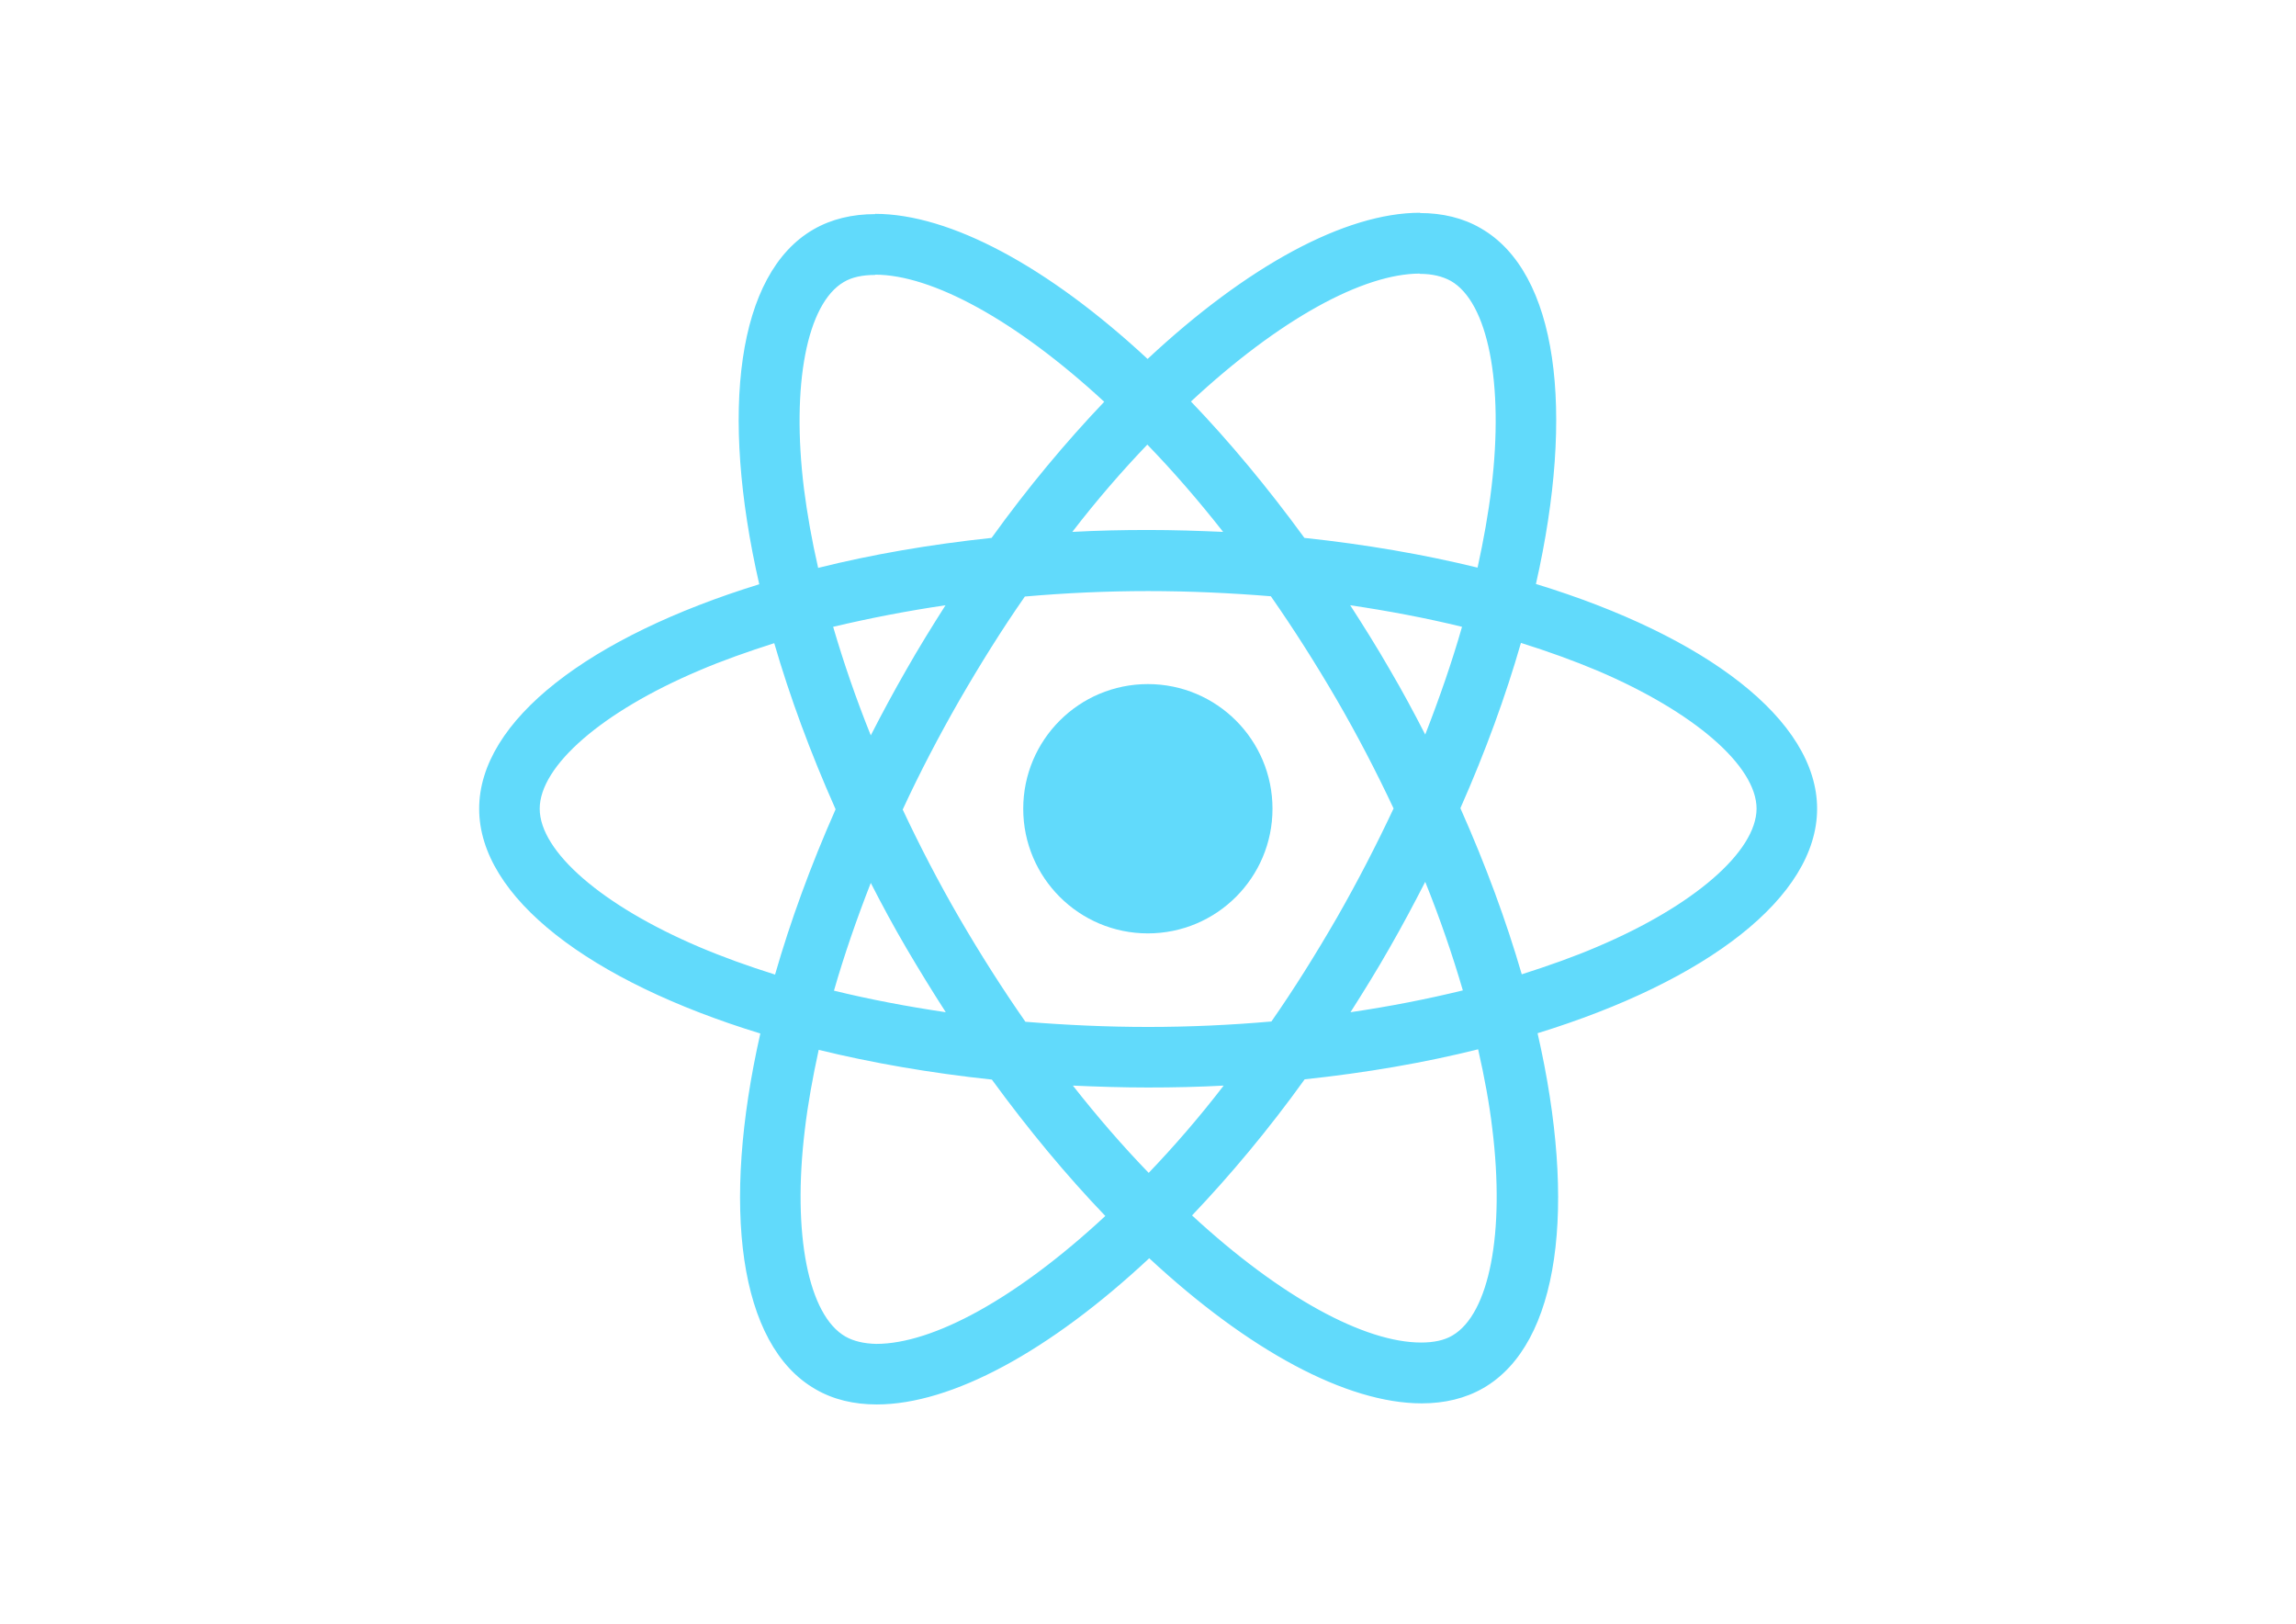
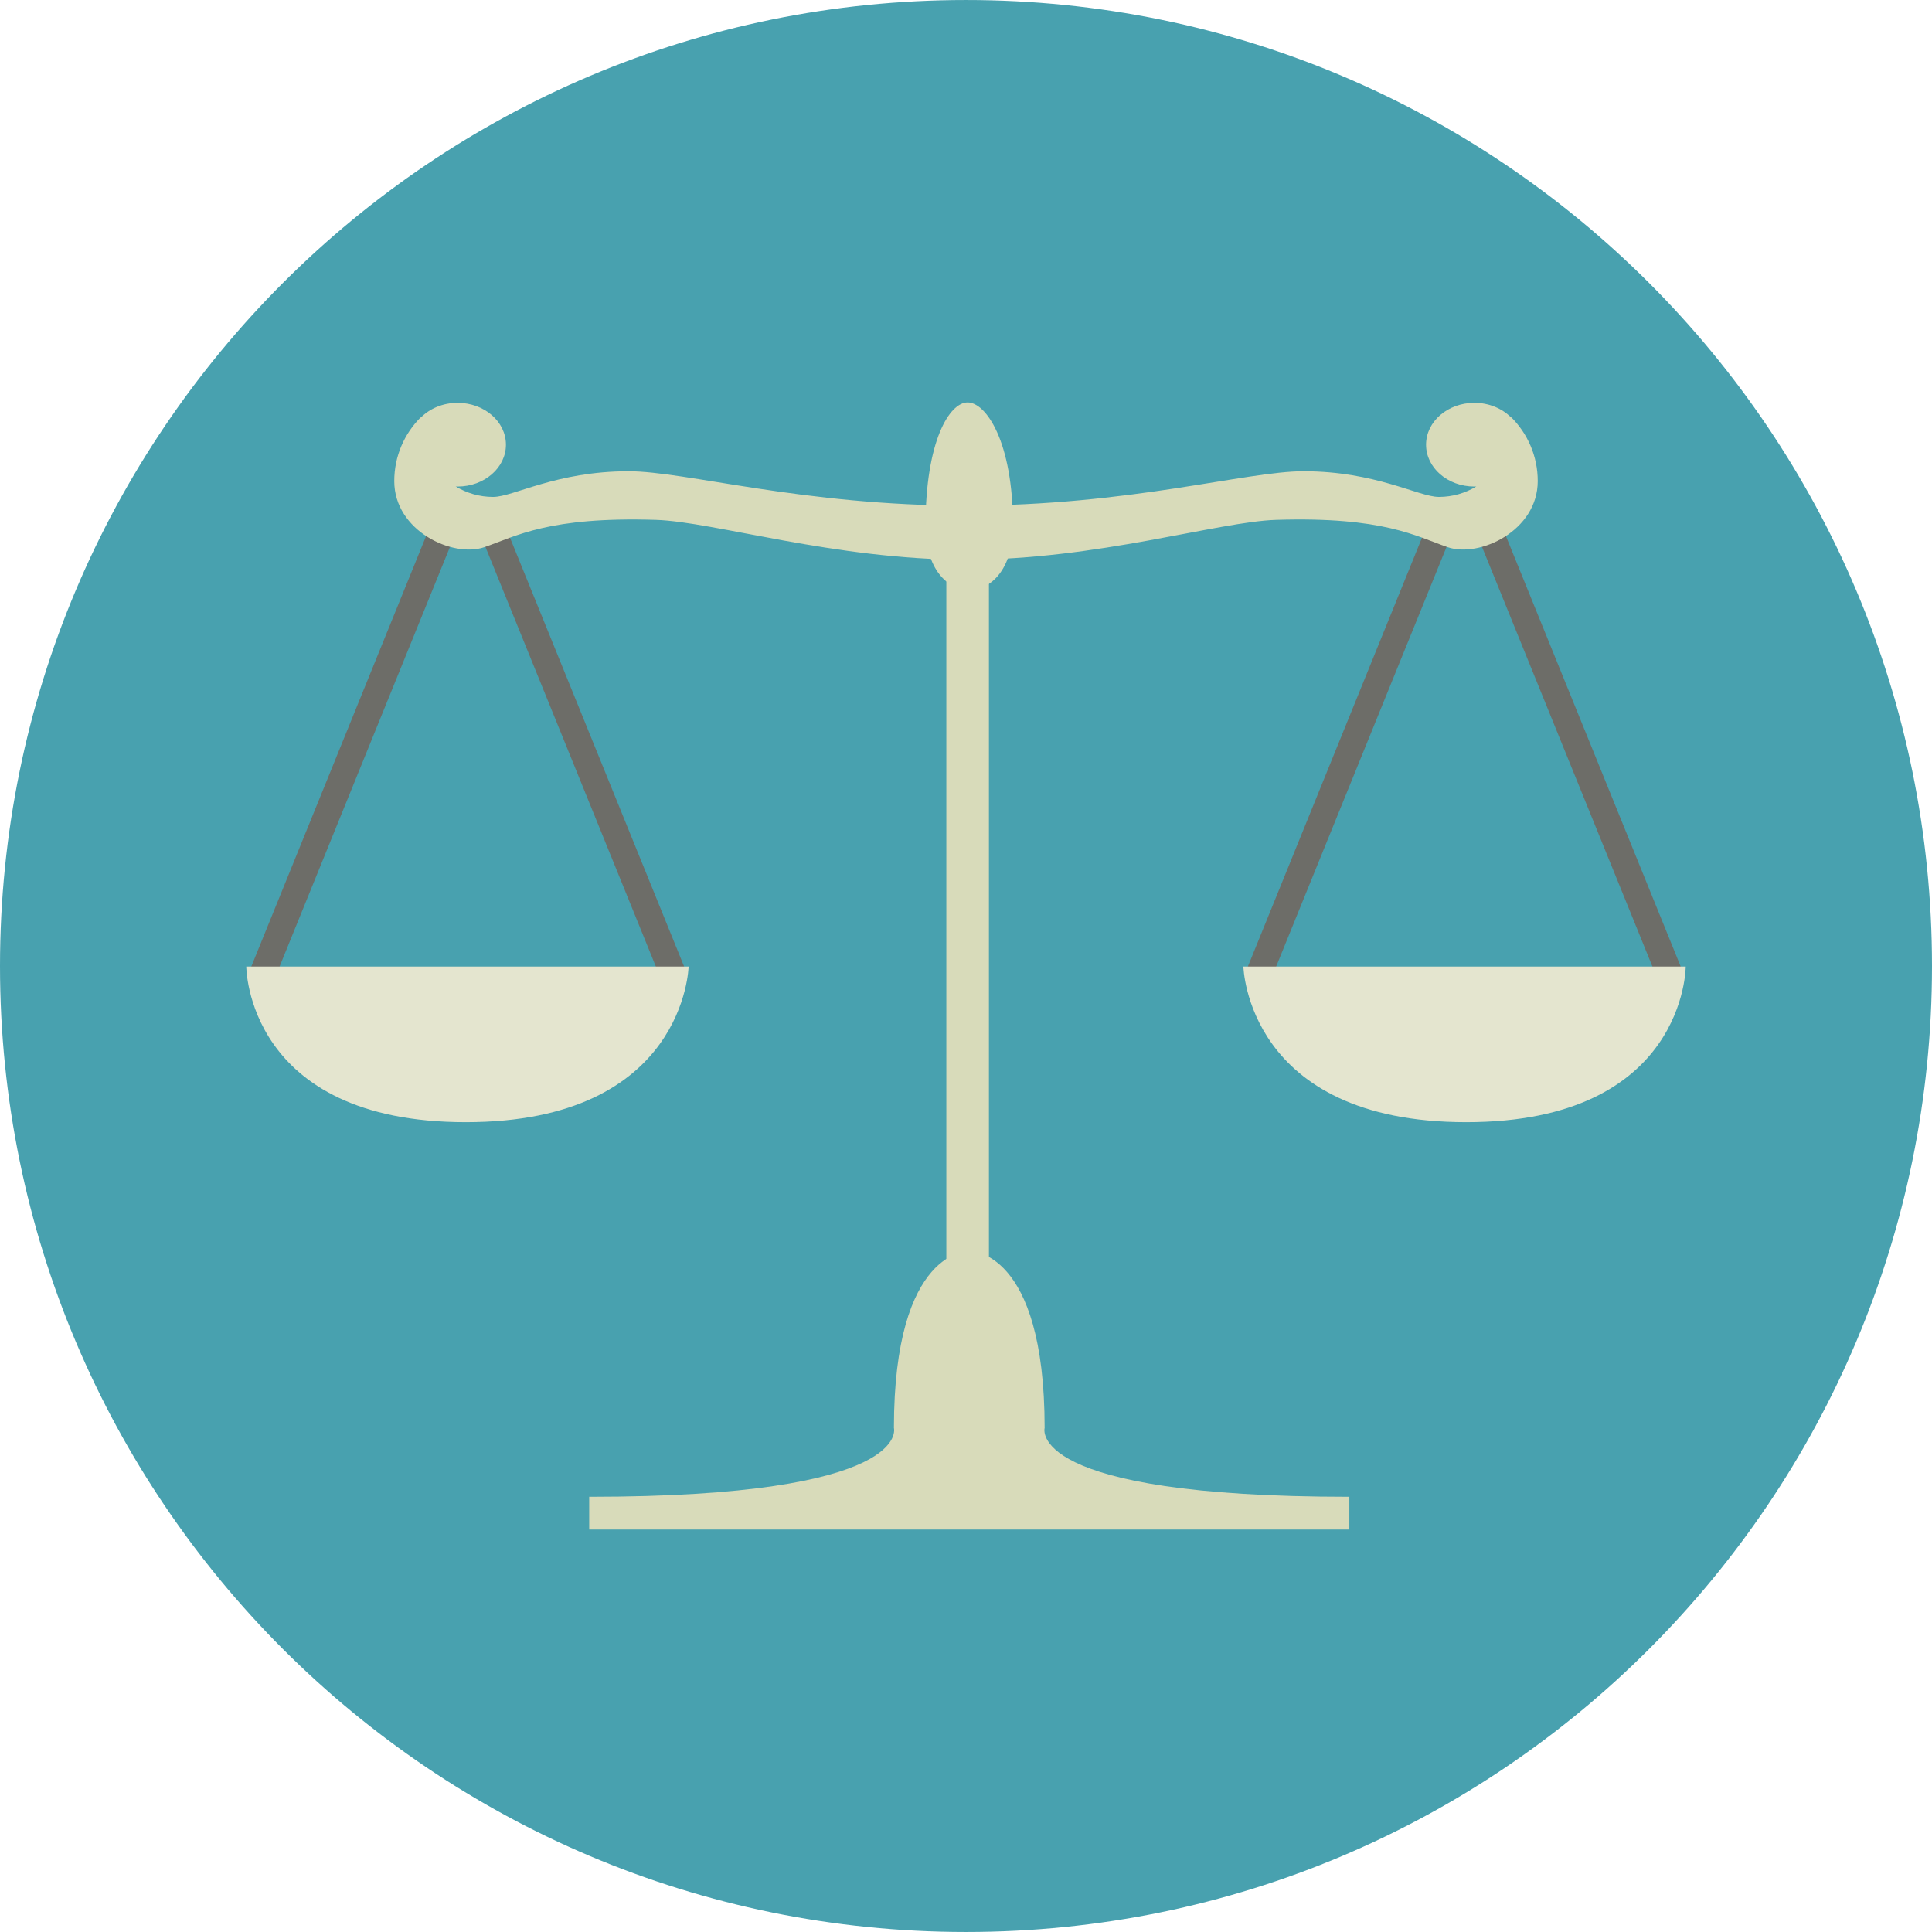
- <svg xmlns="http://www.w3.org/2000/svg" viewBox="0 0 841.9 595.3">
-   <g fill="#61DAFB">
-     <path d="M666.3 296.5c0-32.5-40.7-63.3-103.1-82.4 14.4-63.6 8-114.2-20.2-130.4-6.5-3.8-14.1-5.6-22.4-5.6v22.3c4.6 0 8.3.9 11.4 2.6 13.6 7.8 19.5 37.5 14.9 75.7-1.1 9.4-2.9 19.3-5.1 29.4-19.6-4.8-41-8.5-63.5-10.9-13.5-18.5-27.5-35.3-41.6-50 32.6-30.3 63.2-46.9 84-46.9V78c-27.5 0-63.5 19.6-99.9 53.6-36.4-33.8-72.4-53.2-99.9-53.2v22.3c20.7 0 51.4 16.5 84 46.6-14 14.7-28 31.4-41.3 49.9-22.6 2.4-44 6.1-63.6 11-2.3-10-4-19.7-5.2-29-4.7-38.2 1.1-67.9 14.6-75.8 3-1.8 6.9-2.6 11.5-2.6V78.5c-8.4 0-16 1.8-22.6 5.6-28.1 16.2-34.4 66.7-19.9 130.1-62.2 19.2-102.7 49.9-102.7 82.3 0 32.5 40.7 63.3 103.1 82.4-14.4 63.6-8 114.2 20.2 130.4 6.5 3.8 14.1 5.6 22.5 5.6 27.5 0 63.5-19.6 99.9-53.6 36.4 33.8 72.4 53.2 99.9 53.2 8.4 0 16-1.8 22.6-5.6 28.1-16.2 34.4-66.7 19.9-130.1 62-19.1 102.5-49.9 102.5-82.3zm-130.2-66.7c-3.7 12.9-8.3 26.2-13.5 39.5-4.1-8-8.4-16-13.1-24-4.6-8-9.5-15.8-14.4-23.4 14.2 2.1 27.9 4.7 41 7.9zm-45.8 106.5c-7.8 13.5-15.8 26.3-24.1 38.2-14.9 1.3-30 2-45.2 2-15.1 0-30.2-.7-45-1.9-8.3-11.9-16.4-24.6-24.2-38-7.6-13.1-14.5-26.4-20.8-39.8 6.2-13.4 13.2-26.8 20.7-39.9 7.8-13.5 15.8-26.3 24.1-38.2 14.9-1.3 30-2 45.2-2 15.1 0 30.2.7 45 1.9 8.3 11.9 16.4 24.6 24.2 38 7.6 13.1 14.5 26.4 20.8 39.8-6.3 13.4-13.2 26.8-20.7 39.9zm32.3-13c5.4 13.4 10 26.8 13.8 39.8-13.1 3.2-26.9 5.9-41.2 8 4.9-7.7 9.8-15.6 14.4-23.7 4.6-8 8.9-16.1 13-24.1zM421.2 430c-9.3-9.6-18.6-20.3-27.8-32 9 .4 18.2.7 27.5.7 9.4 0 18.7-.2 27.8-.7-9 11.7-18.3 22.4-27.5 32zm-74.4-58.9c-14.2-2.1-27.9-4.7-41-7.9 3.7-12.9 8.3-26.2 13.5-39.5 4.1 8 8.4 16 13.1 24 4.7 8 9.5 15.8 14.4 23.4zM420.7 163c9.3 9.6 18.6 20.3 27.8 32-9-.4-18.2-.7-27.5-.7-9.4 0-18.7.2-27.8.7 9-11.7 18.3-22.4 27.5-32zm-74 58.9c-4.9 7.7-9.8 15.6-14.4 23.7-4.6 8-8.9 16-13 24-5.4-13.4-10-26.8-13.8-39.8 13.1-3.1 26.9-5.8 41.2-7.9zm-90.5 125.2c-35.4-15.1-58.3-34.9-58.3-50.6 0-15.7 22.9-35.6 58.3-50.6 8.6-3.7 18-7 27.7-10.1 5.7 19.6 13.2 40 22.5 60.9-9.2 20.8-16.6 41.1-22.2 60.6-9.9-3.1-19.3-6.5-28-10.2zM310 490c-13.6-7.8-19.5-37.5-14.9-75.7 1.1-9.4 2.9-19.3 5.1-29.4 19.6 4.8 41 8.5 63.5 10.9 13.5 18.5 27.5 35.3 41.6 50-32.6 30.3-63.2 46.9-84 46.9-4.5-.1-8.3-1-11.3-2.7zm237.2-76.2c4.7 38.2-1.1 67.9-14.6 75.8-3 1.8-6.9 2.6-11.5 2.6-20.7 0-51.4-16.5-84-46.6 14-14.7 28-31.4 41.3-49.9 22.6-2.4 44-6.1 63.6-11 2.3 10.1 4.1 19.8 5.2 29.1zm38.5-66.7c-8.6 3.7-18 7-27.7 10.1-5.7-19.6-13.2-40-22.5-60.9 9.2-20.8 16.6-41.1 22.2-60.6 9.9 3.1 19.3 6.5 28.1 10.2 35.4 15.1 58.3 34.9 58.3 50.6-.1 15.7-23 35.6-58.4 50.6zM320.8 78.4z" />
-     <circle cx="420.9" cy="296.5" r="45.7" />
-     <path d="M520.5 78.1z" />
+ <svg xmlns="http://www.w3.org/2000/svg" version="1.1" id="Layer_1" x="0px" y="0px" viewBox="0 0 496.159 496.159" style="enable-background:new 0 0 496.159 496.159;" xml:space="preserve">
+   <path style="fill:#48A1AF;" d="M248.083,0.003C111.071,0.003,0,111.063,0,248.085c0,137.001,111.07,248.07,248.083,248.07  c137.006,0,248.076-111.069,248.076-248.07C496.159,111.062,385.089,0.003,248.083,0.003z" />
+   <g>
+     <rect x="243.03" y="137.849" style="fill:#D8DBBA;" width="10.938" height="202.92" />
+     <path style="fill:#D8DBBA;" d="M268.273,366.721c0-46.279-19.353-45.438-19.353-45.438s-19.353-0.842-19.353,45.438   c0,0,5.049,17.67-78.253,17.67v8.414h195.211v-8.414C263.226,384.391,268.273,366.721,268.273,366.721z" />
+     <path style="fill:#D8DBBA;" d="M248.5,103.353c-4.628,0-10.813,9.808-10.813,31.73s22.467,21.922,22.467,0   S253.128,103.353,248.5,103.353z" />
  </g>
+   <g>
+     <path style="fill:#6D6D68;" d="M369.95,135.295c-1.718-0.696-3.685,0.13-4.385,1.853l-45.437,111.909   c-0.7,1.723,0.129,3.686,1.852,4.385c0.415,0.169,0.843,0.248,1.266,0.248c1.328,0,2.588-0.793,3.119-2.1l45.437-111.91   C372.502,137.957,371.673,135.994,369.95,135.295z" />
+     <path style="fill:#6D6D68;" d="M431.964,249.057l-45.437-111.909c-0.7-1.723-2.667-2.549-4.385-1.853   c-1.723,0.699-2.552,2.662-1.853,4.385l45.438,111.91c0.53,1.307,1.79,2.1,3.119,2.1c0.422,0,0.851-0.079,1.266-0.248   C431.834,252.742,432.663,250.779,431.964,249.057z" />
+   </g>
+   <path style="fill:#E4E5CF;" d="M319.32,248.22c0,0,0.842,39.967,57.218,39.967c56.375,0,56.375-39.967,56.375-39.967H319.32z" />
+   <path style="fill:#D8DBBA;" d="M388.085,107.144c0.004,0.034,0.002,0.069,0.005,0.104c-2.276-2.316-5.662-3.79-9.449-3.79  c-6.854,0-12.411,4.812-12.411,10.745c0,5.936,5.557,10.746,12.411,10.746c0.166,0,0.327-0.016,0.491-0.021  c-2.809,1.693-6.088,2.686-9.606,2.686c-5.189,0-16.191-6.592-34.779-6.592c-14.725,0-44.584,8.835-86.666,8.835v13.884  c33.729,0,64.768-9.771,79.655-10.236c27.542-0.86,35.9,4.207,44.034,7.011c8.134,2.805,23.139-4.189,23.139-16.969  C394.908,117.136,392.299,111.335,388.085,107.144z" />
+   <g>
+     <path style="fill:#6D6D68;" d="M176.031,249.057l-45.437-111.909c-0.7-1.723-2.667-2.549-4.385-1.853   c-1.723,0.699-2.552,2.662-1.853,4.385l45.438,111.91c0.531,1.307,1.79,2.1,3.119,2.1c0.422,0,0.851-0.079,1.266-0.248   C175.901,252.742,176.73,250.779,176.031,249.057z" />
+     <path style="fill:#6D6D68;" d="M114.018,135.295c-1.718-0.696-3.685,0.13-4.385,1.853L64.196,249.057   c-0.7,1.723,0.129,3.686,1.852,4.385c0.415,0.169,0.843,0.248,1.266,0.248c1.328,0,2.588-0.793,3.119-2.1l45.437-111.91   C116.569,137.957,115.74,135.994,114.018,135.295z" />
+   </g>
+   <path style="fill:#E4E5CF;" d="M63.247,248.22c0,0,0,39.967,56.375,39.967c56.376,0,57.217-39.967,57.217-39.967H63.247z" />
+   <path style="fill:#D8DBBA;" d="M161.413,121.023c-18.588,0-29.589,6.592-34.778,6.592c-3.519,0-6.798-0.992-9.606-2.686  c0.164,0.005,0.325,0.021,0.491,0.021c6.854,0,12.411-4.811,12.411-10.746c0-5.934-5.558-10.745-12.411-10.745  c-3.787,0-7.174,1.474-9.449,3.79c0.003-0.035,0.001-0.07,0.005-0.104c-4.214,4.19-6.824,9.991-6.824,16.403  c0,12.779,15.006,19.773,23.14,16.969s16.492-7.871,44.034-7.011c14.887,0.465,45.926,10.236,79.655,10.236v-13.884  C205.998,129.858,176.139,121.023,161.413,121.023z" />
+   <g>
+ </g>
+   <g>
+ </g>
+   <g>
+ </g>
+   <g>
+ </g>
+   <g>
+ </g>
+   <g>
+ </g>
+   <g>
+ </g>
+   <g>
+ </g>
+   <g>
+ </g>
+   <g>
+ </g>
+   <g>
+ </g>
+   <g>
+ </g>
+   <g>
+ </g>
+   <g>
+ </g>
+   <g>
+ </g>
</svg>
